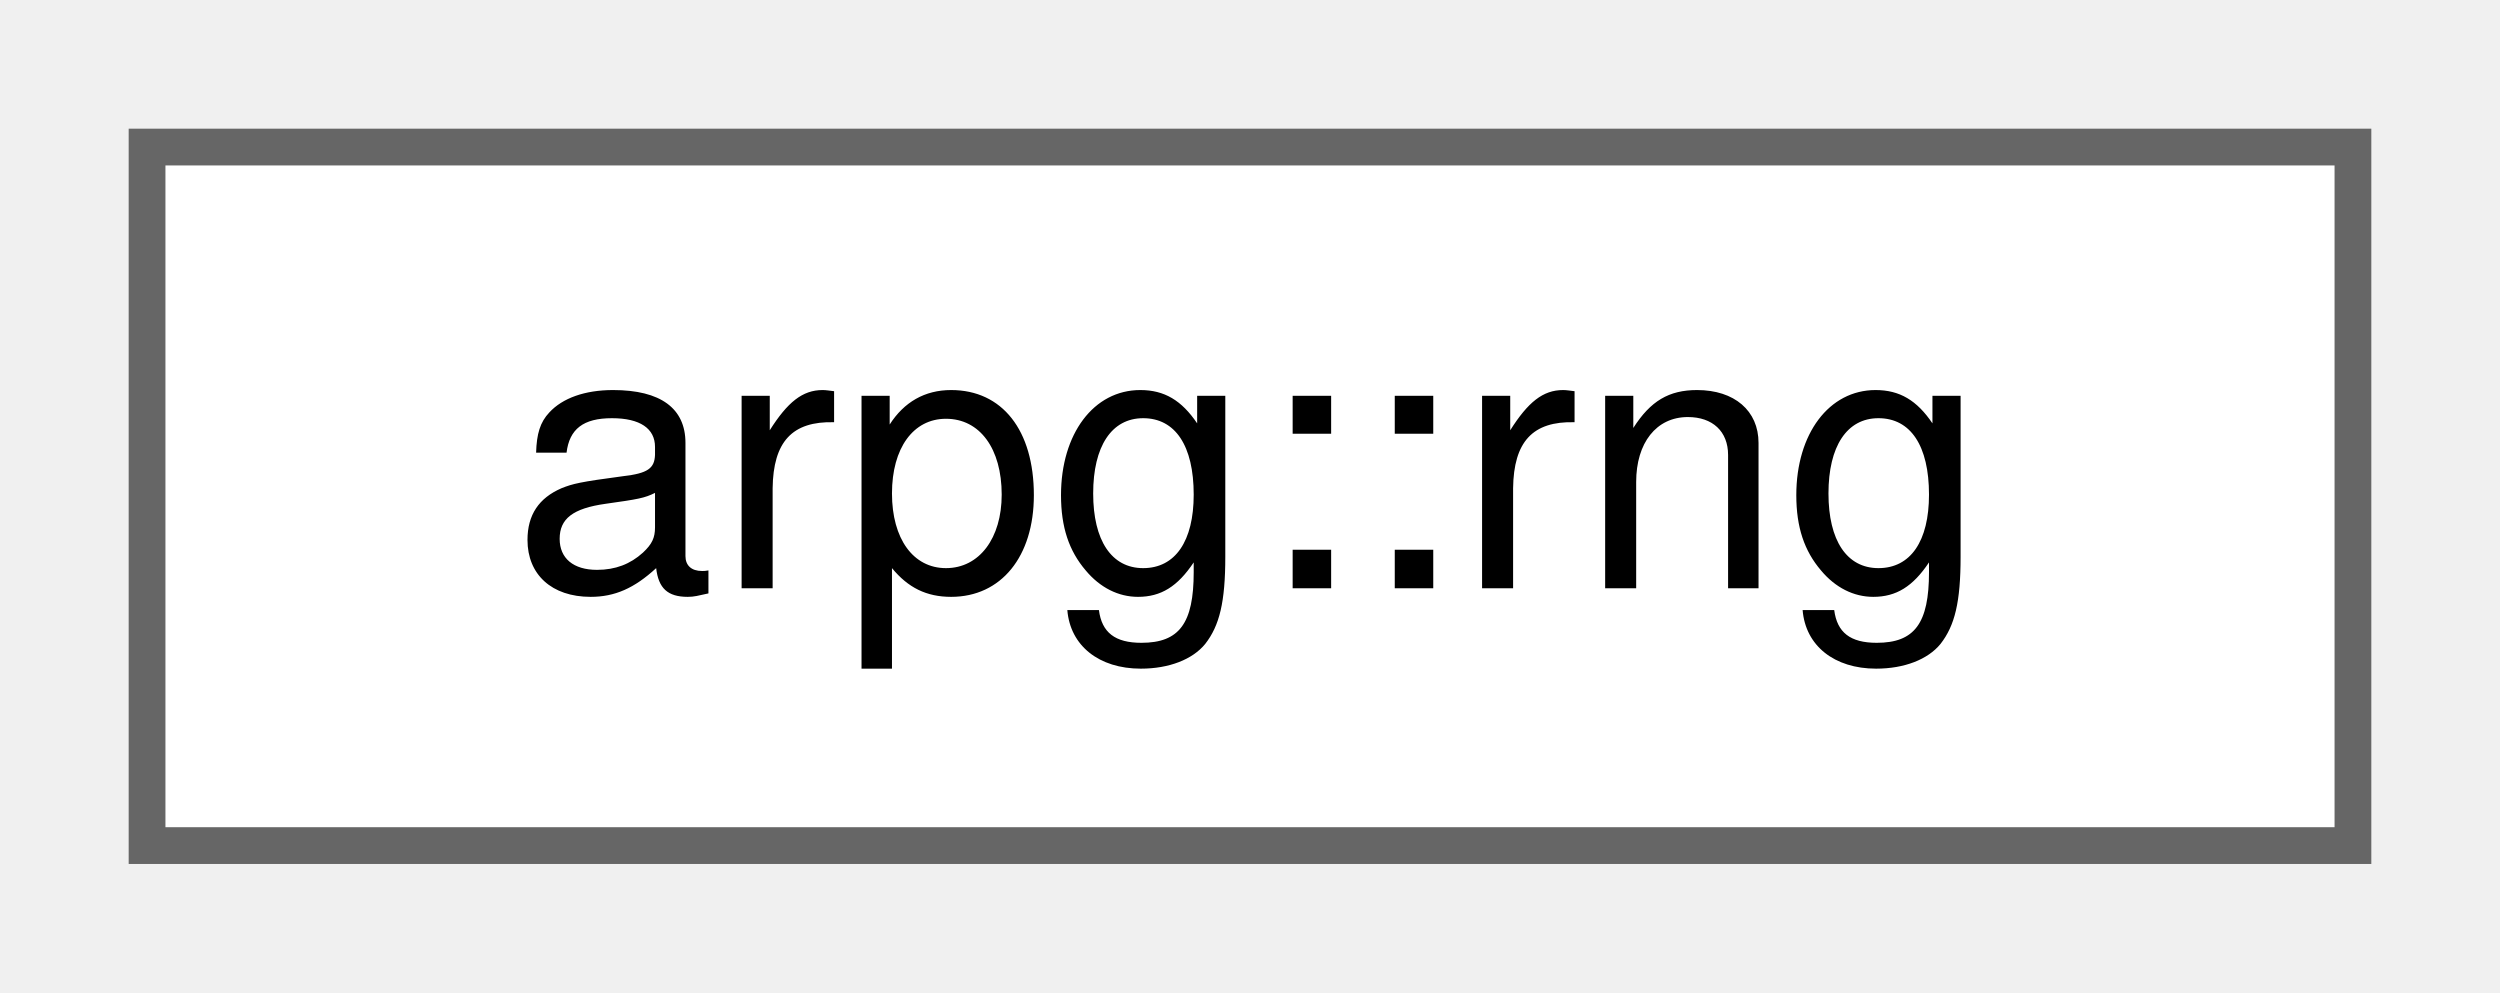
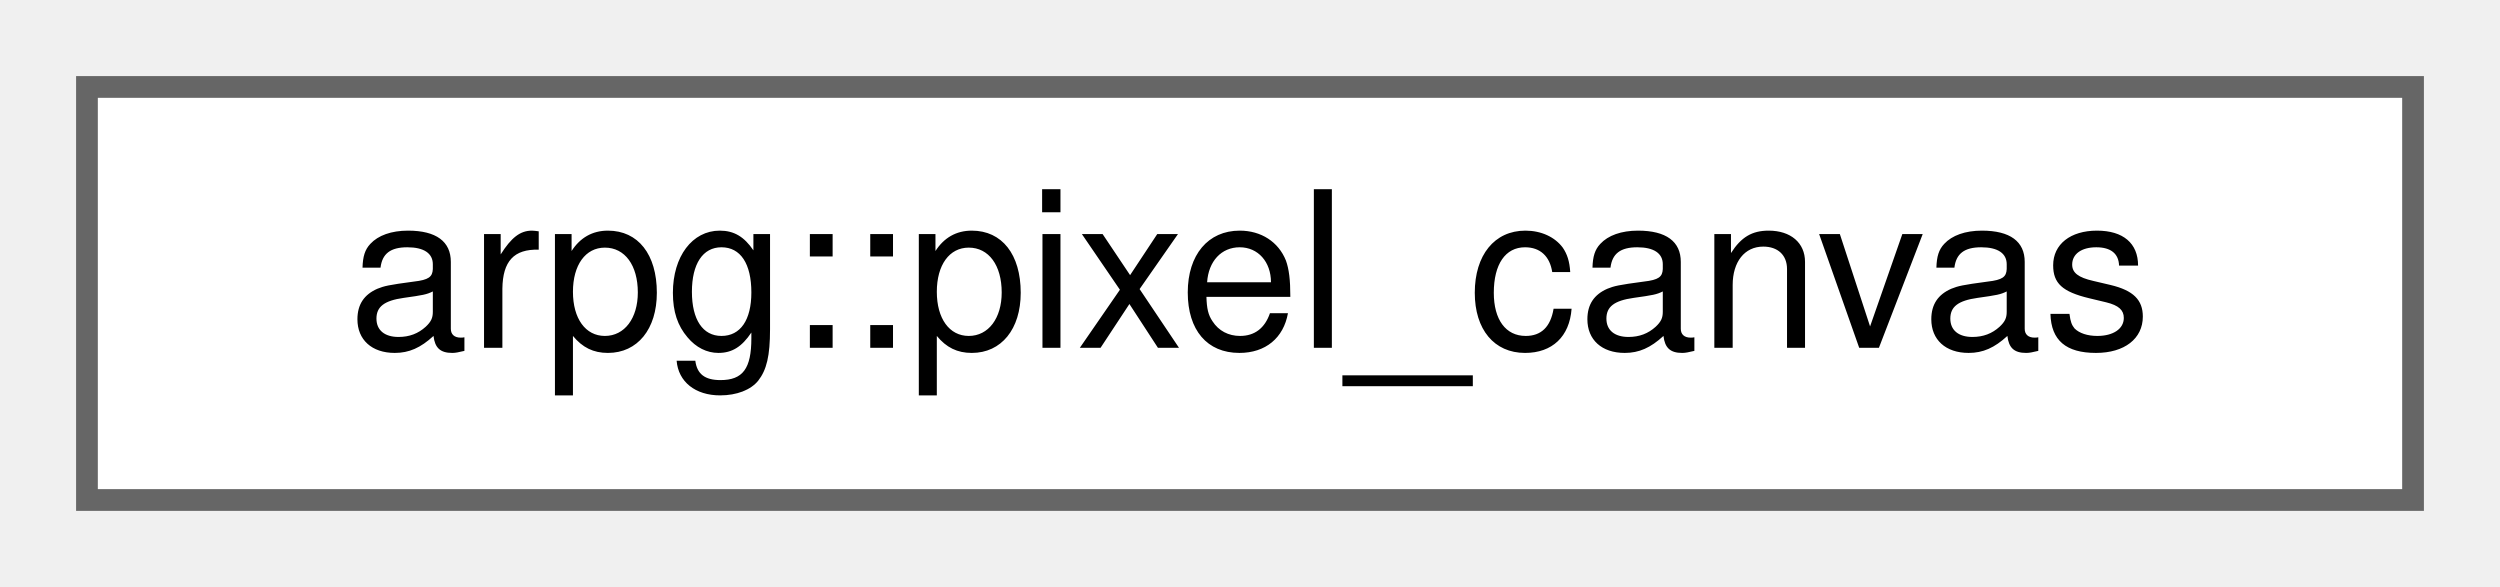
- <svg xmlns="http://www.w3.org/2000/svg" xmlns:xlink="http://www.w3.org/1999/xlink" width="68pt" height="27pt" viewBox="0.00 0.00 68.00 27.00">
+ <svg xmlns="http://www.w3.org/2000/svg" xmlns:xlink="http://www.w3.org/1999/xlink" width="115pt" height="27pt" viewBox="0.00 0.00 115.00 27.00">
  <g id="graph0" class="graph" transform="scale(1 1) rotate(0) translate(4 23)">
    <g id="Node000000" class="node">
      <g id="a_Node000000">
-         <a xlink:href="classarpg_1_1rng.html" target="_top" xlink:title="Deterministic pseudo-random generator.">
-           <polygon fill="white" stroke="#666666" points="60,-19 0,-19 0,0 60,0 60,-19" />
-           <text text-anchor="middle" x="30" y="-7" font-family="Helvetica,sans-Serif" font-size="10.00">arpg::rng</text>
+         <a xlink:href="classarpg_1_1pixel__canvas.html" target="_top" xlink:title="Low resolution render target holding the world.">
+           <polygon fill="white" stroke="#666666" points="107,-19 0,-19 0,0 107,0 107,-19" />
+           <text text-anchor="middle" x="53.5" y="-7" font-family="Helvetica,sans-Serif" font-size="10.00">arpg::pixel_canvas</text>
        </a>
      </g>
    </g>
  </g>
</svg>
